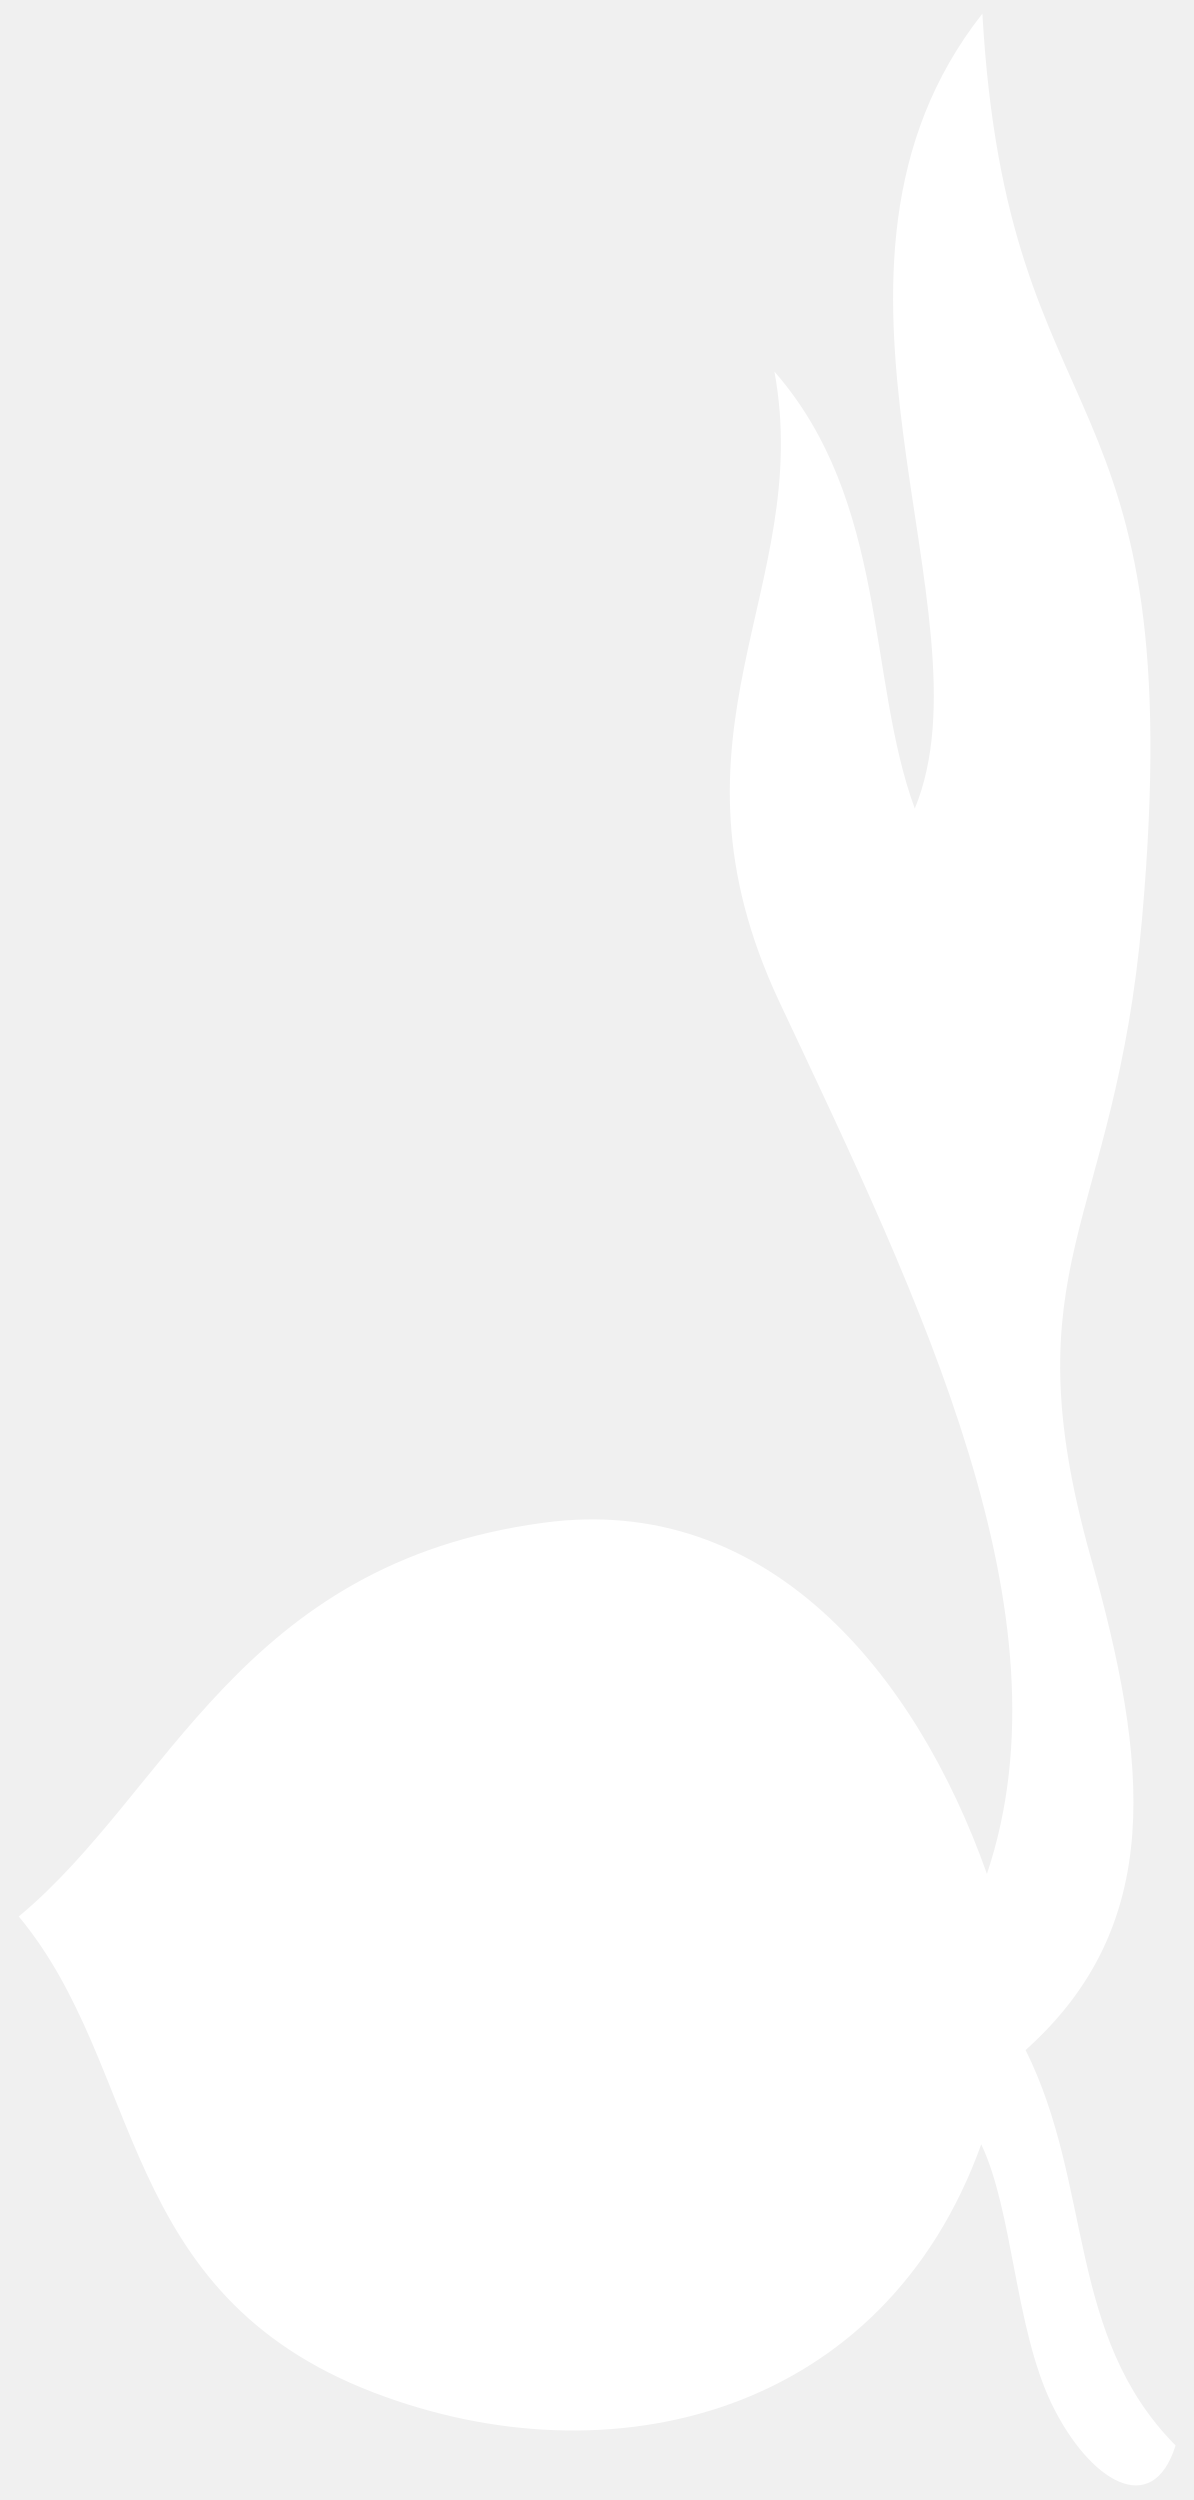
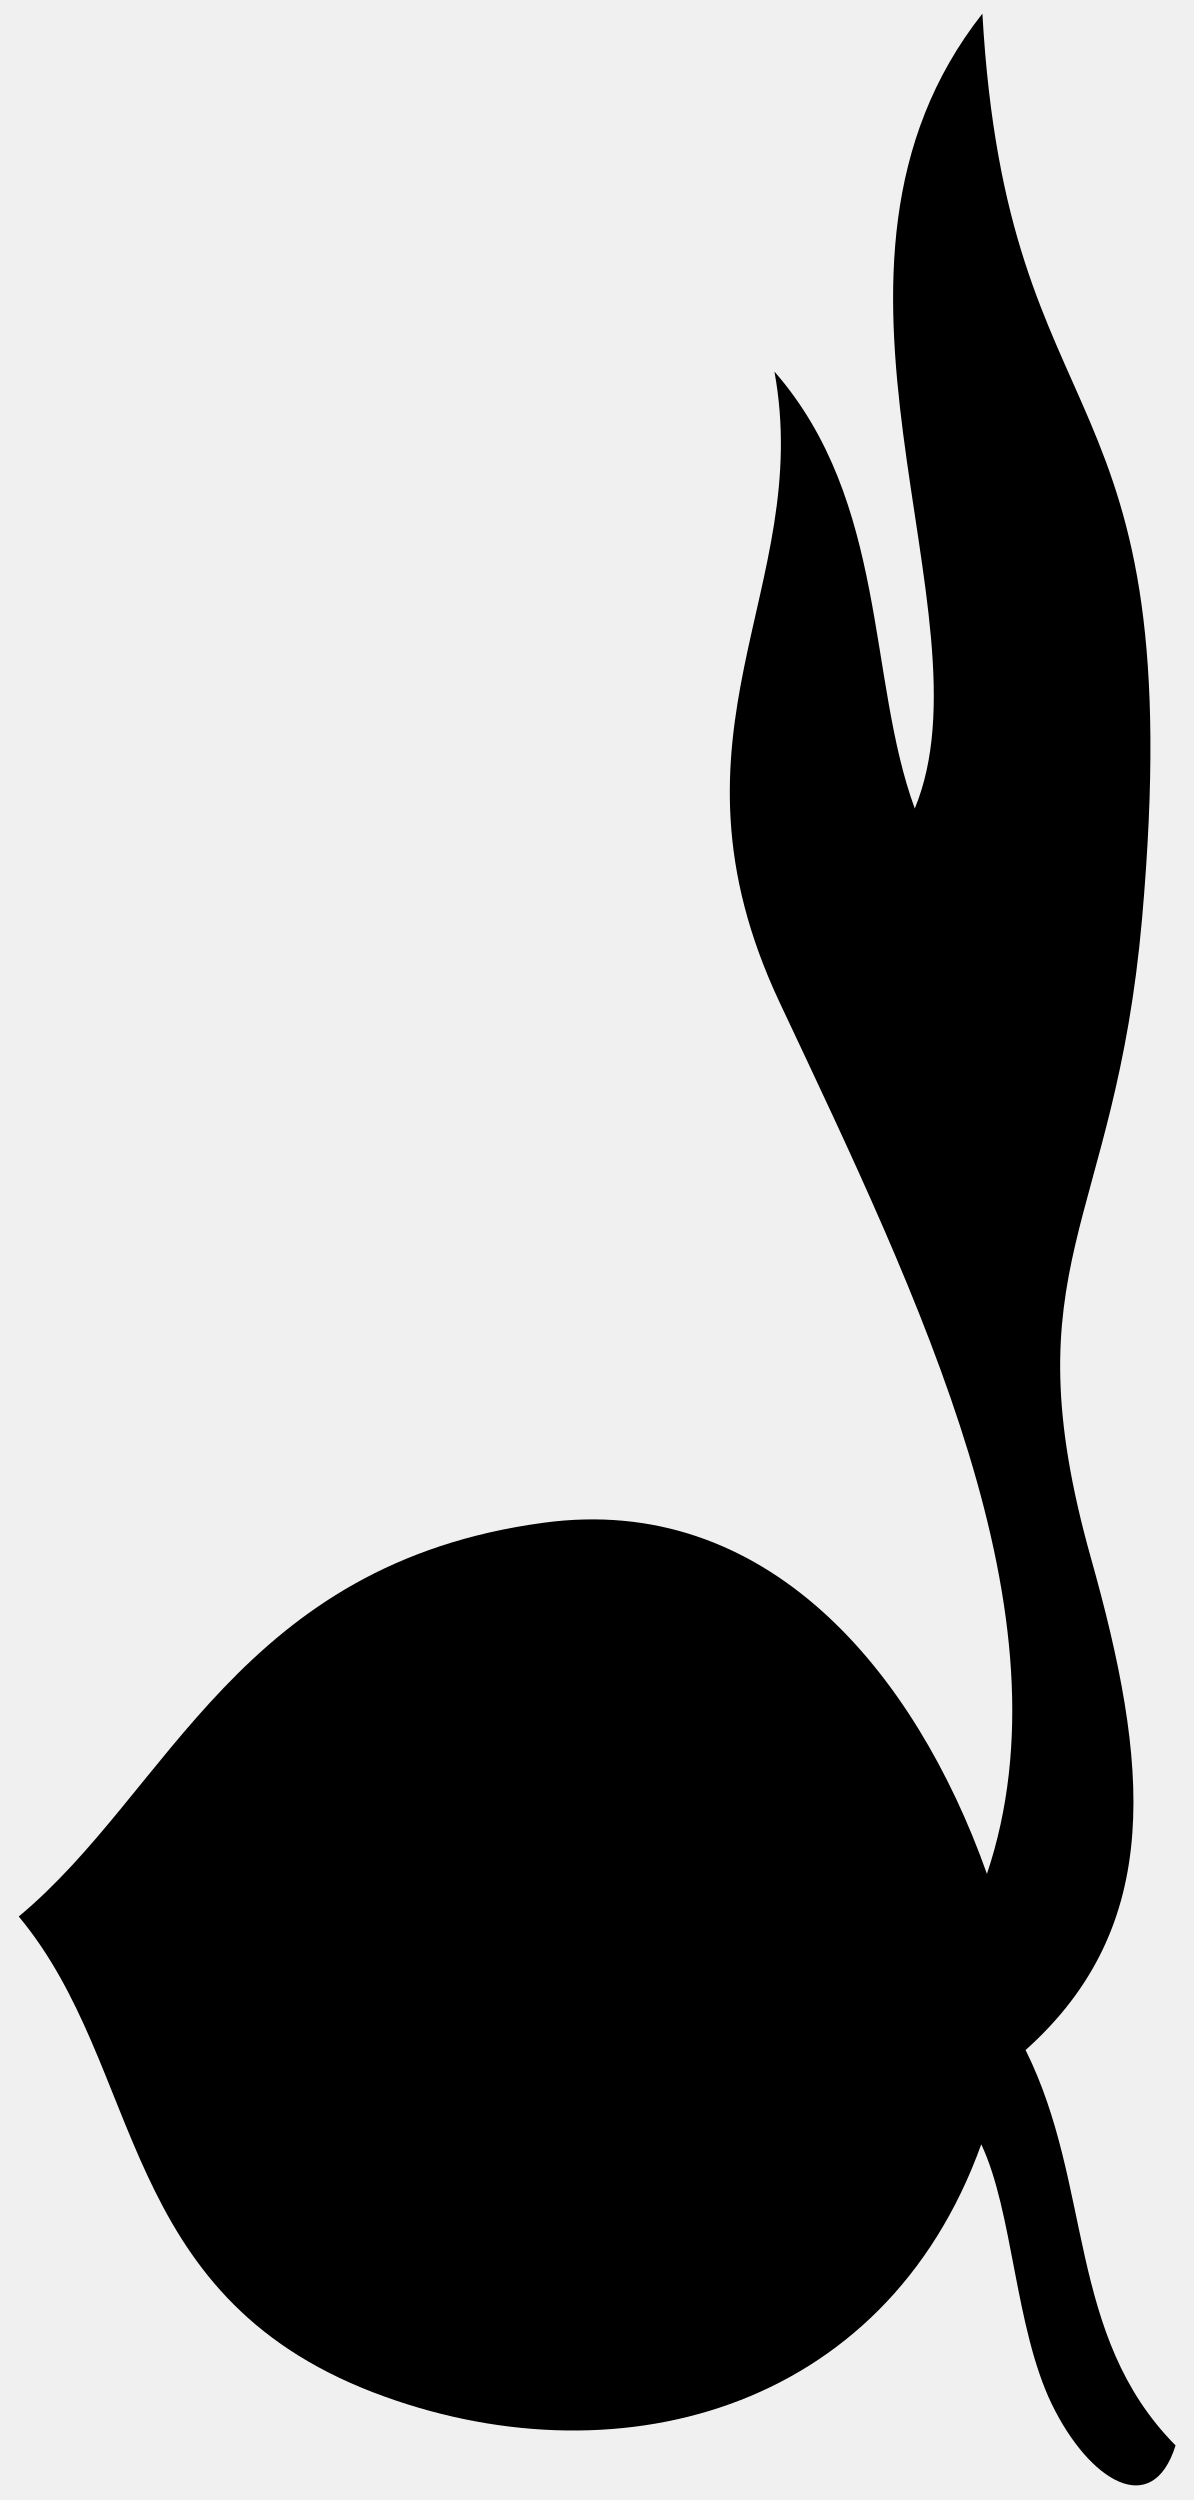
<svg xmlns="http://www.w3.org/2000/svg" clip-rule="evenodd" fill-rule="evenodd" height="44mm" image-rendering="optimizeQuality" shape-rendering="geometricPrecision" text-rendering="geometricPrecision" viewBox="0 0 2100 4400" width="21mm">
-   <path d="m1804 3609c248-221 217-508 116-867-145-517 42-580 90-1125 87-981-237-819-281-1593-355 451 23 1056-119 1399-84-229-47-540-247-769 70 383-215 633 9 1110 248 527 518 1079 365 1534-127-358-389-671-780-618-536 72-659 473-924 693 222 267 171 664 625 838 418 160 898 39 1069-437 56 118 59 322 124 457 66 136 177 204 218 73-192-194-145-457-264-696z" fill="#fff" />
+   <path d="m1804 3609c248-221 217-508 116-867-145-517 42-580 90-1125 87-981-237-819-281-1593-355 451 23 1056-119 1399-84-229-47-540-247-769 70 383-215 633 9 1110 248 527 518 1079 365 1534-127-358-389-671-780-618-536 72-659 473-924 693 222 267 171 664 625 838 418 160 898 39 1069-437 56 118 59 322 124 457 66 136 177 204 218 73-192-194-145-457-264-696z" fill="currentColor" />
</svg>
